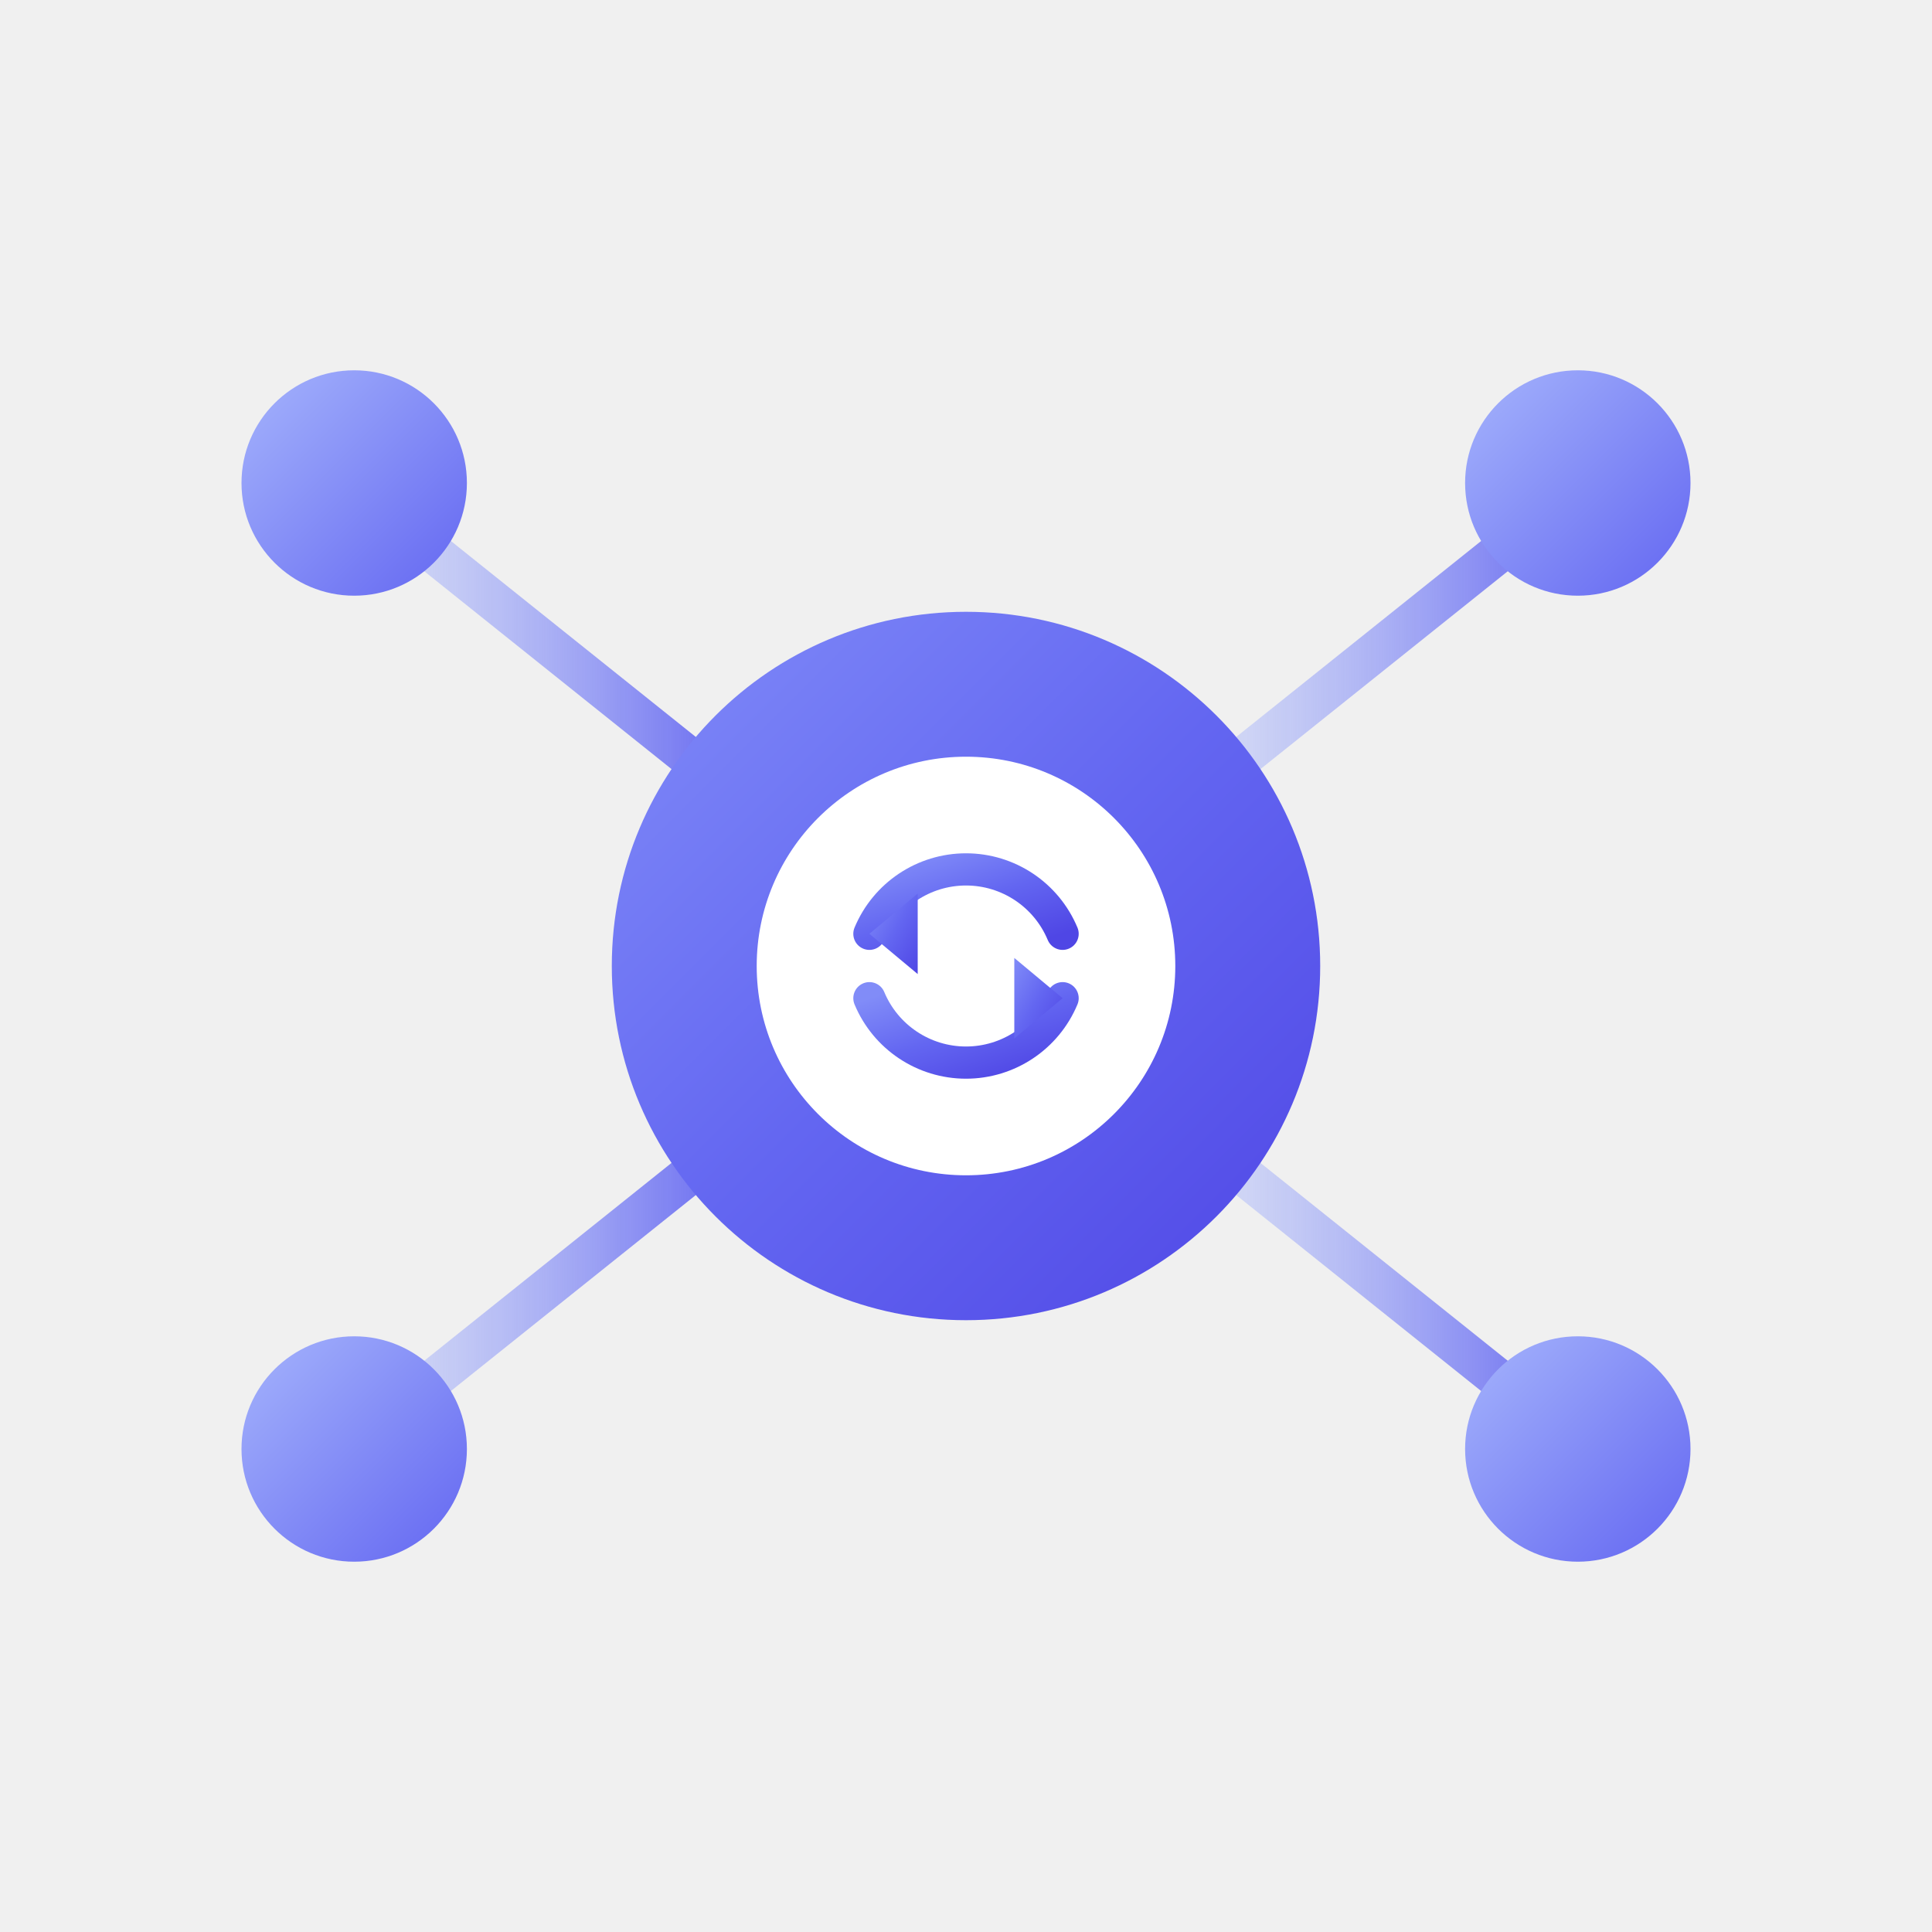
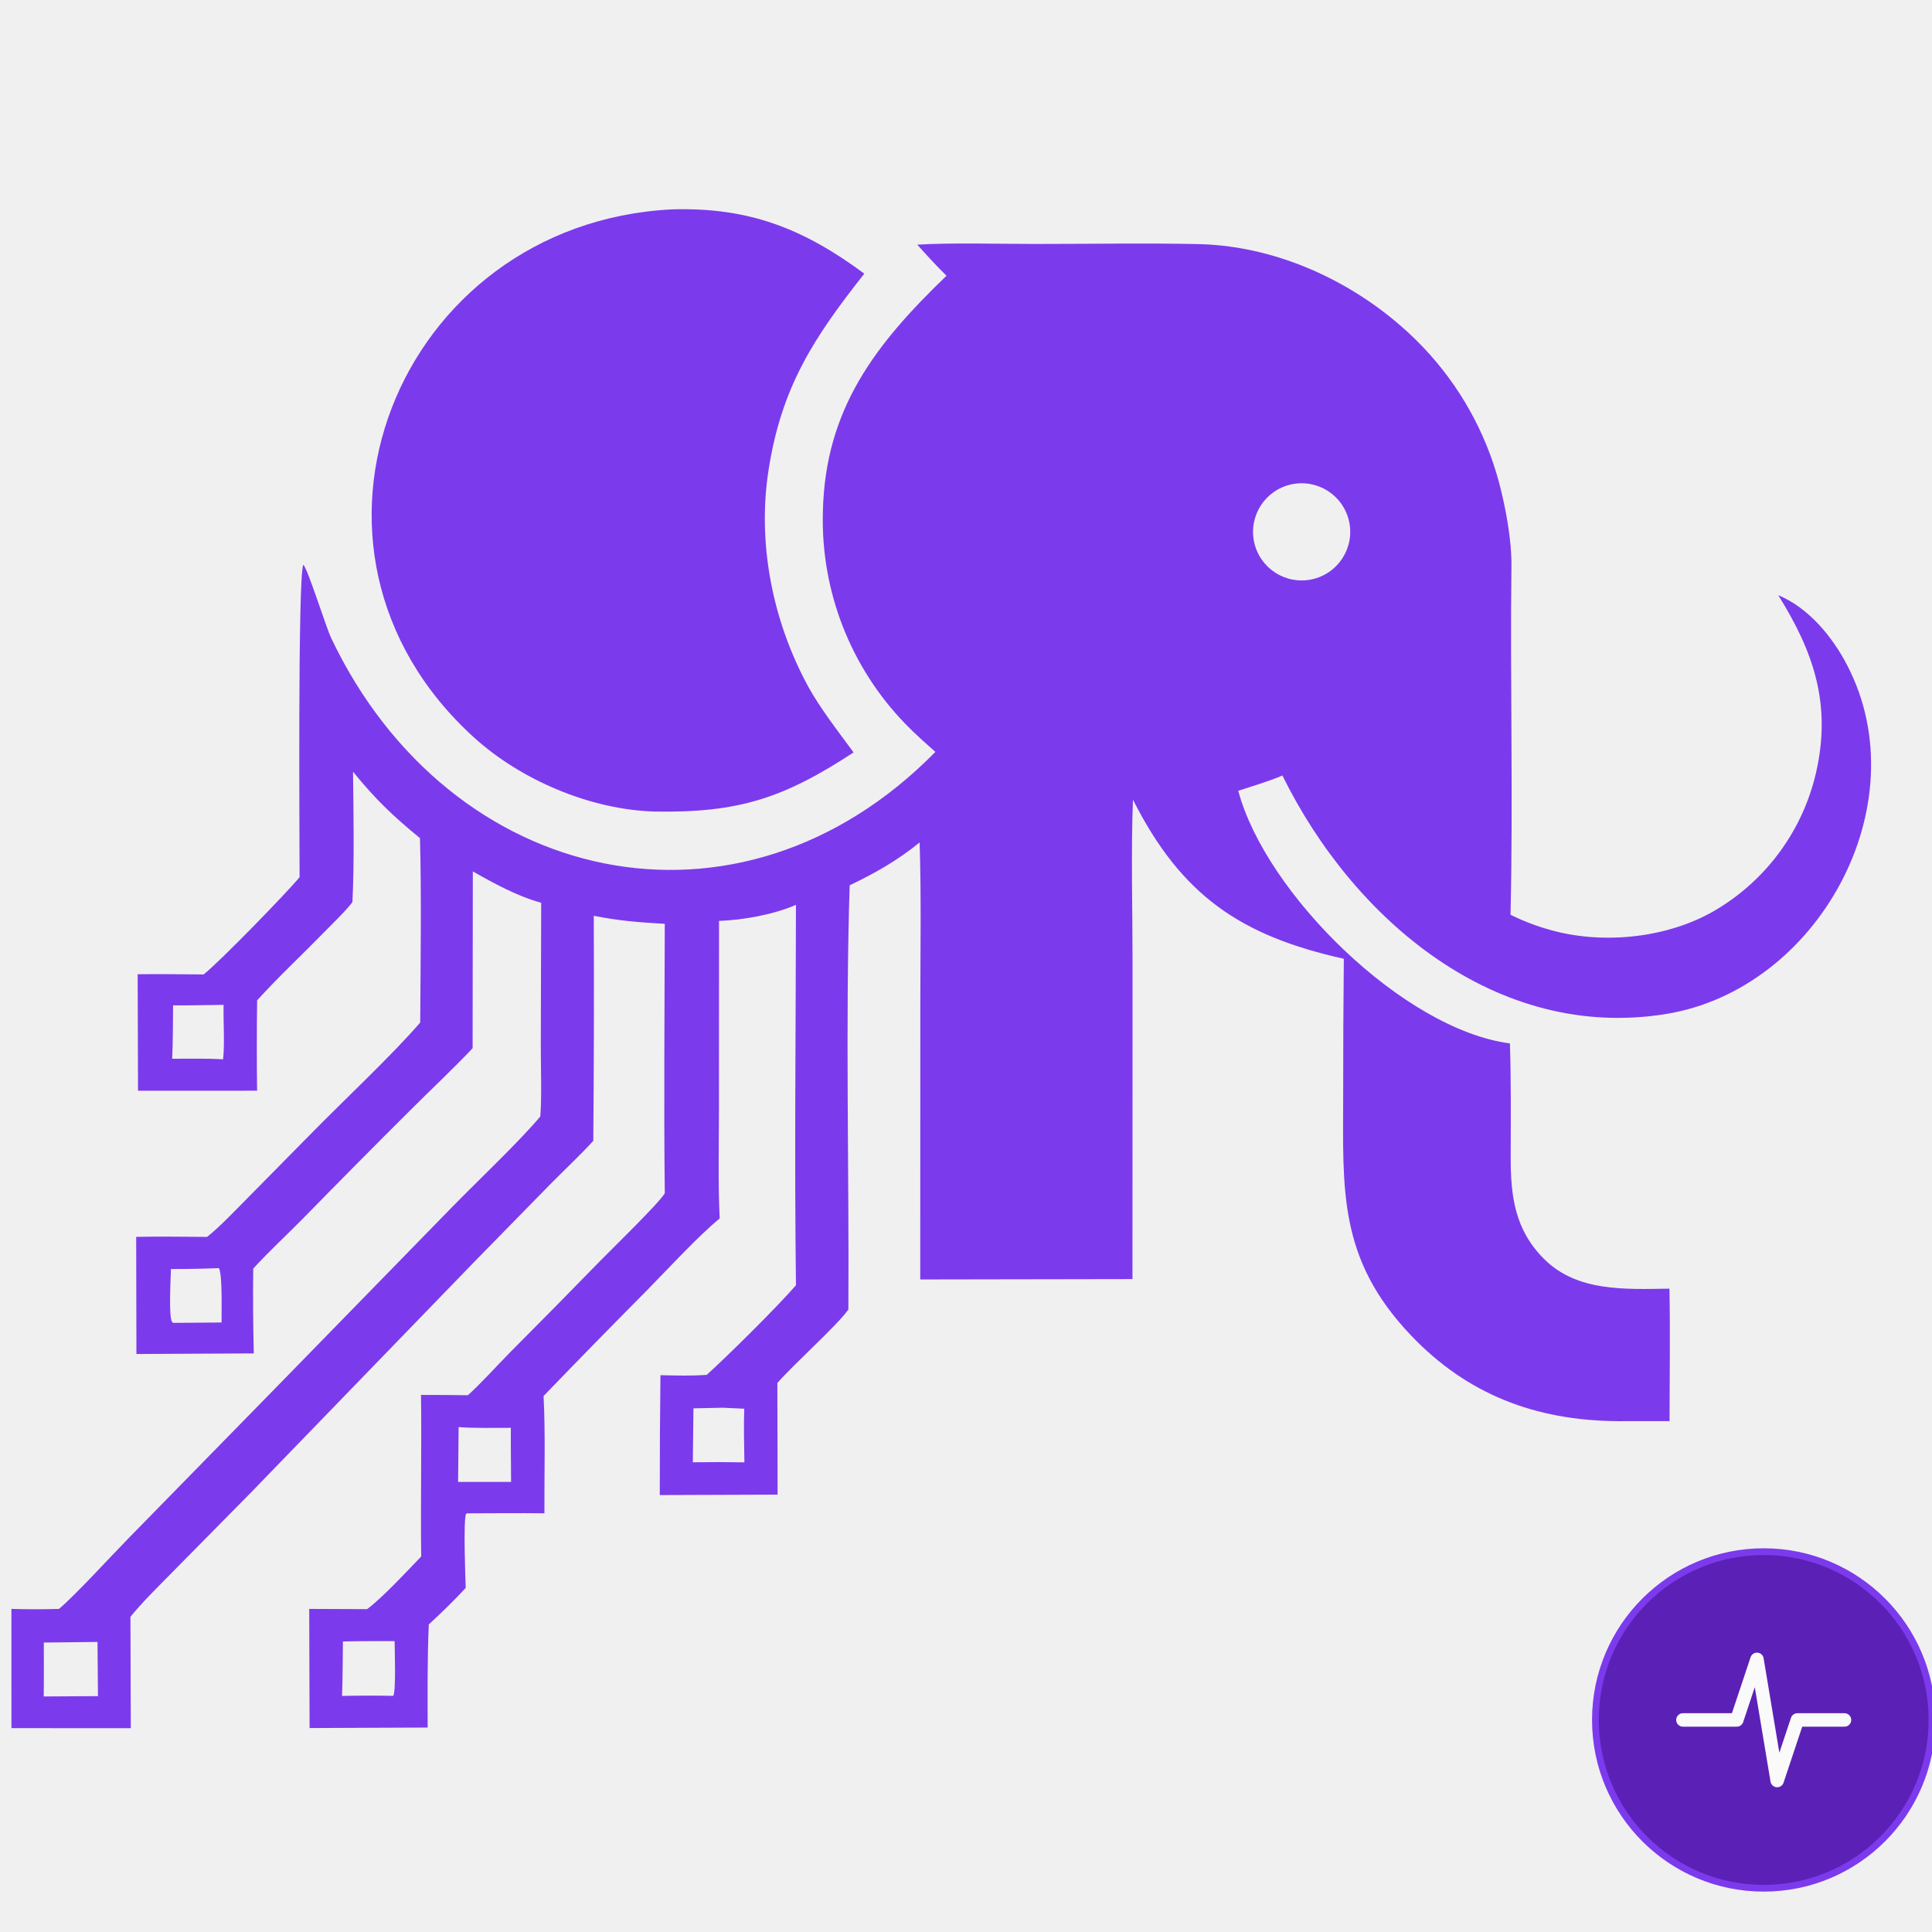
- <svg xmlns="http://www.w3.org/2000/svg" viewBox="0 0 120 120" width="120" height="120">
+ <svg xmlns="http://www.w3.org/2000/svg" width="574" height="574" viewBox="236 229 574 574">
  <defs>
-     <linearGradient id="brand" x1="0%" y1="0%" x2="100%" y2="100%">
-       <stop offset="0%" stop-color="#818CF8" />
-       <stop offset="50%" stop-color="#6366F1" />
-       <stop offset="100%" stop-color="#4F46E5" />
-     </linearGradient>
-     <linearGradient id="node" x1="0%" y1="0%" x2="100%" y2="100%">
-       <stop offset="0%" stop-color="#A5B4FC" />
-       <stop offset="100%" stop-color="#6366F1" />
-     </linearGradient>
-     <linearGradient id="line" x1="0%" y1="0%" x2="100%" y2="0%">
-       <stop offset="0%" stop-color="#A5B4FC" stop-opacity="0.4" />
-       <stop offset="100%" stop-color="#6366F1" stop-opacity="0.9" />
-     </linearGradient>
+     <mask id="cutouts" maskUnits="userSpaceOnUse" x="236" y="229" width="574" height="574">
+       <rect x="236" y="229" width="574" height="574" fill="white" />
+       <path fill="black" d="M619.618 372.914C627.415 371.2 635.123 376.141 636.822 383.941C638.521 391.742 633.565 399.441 625.761 401.124C617.978 402.803 610.306 397.864 608.612 390.085C606.918 382.305 611.842 374.623 619.618 372.914Z" />
+       <path fill="black" d="M249.02 717.001L264.969 716.824L265.105 732.919L248.992 733.027C249.066 727.737 249.012 722.304 249.02 717.001Z" />
+       <path fill="black" d="M337.884 716.685C342.891 716.534 348.206 716.604 353.238 716.586C353.258 719.136 353.693 731.506 352.834 732.844C347.76 732.736 342.685 732.743 337.612 732.866C337.842 727.777 337.79 721.858 337.884 716.685Z" />
+       <path fill="black" d="M372.261 652.986C376.872 653.36 383.045 653.203 387.774 653.214C387.735 658.522 387.82 663.963 387.845 669.283L372.098 669.284L372.261 652.986Z" />
+       <path fill="black" d="M450.732 647.235L457.119 647.532C456.932 652.779 457.088 658.203 457.162 663.466L449.213 663.39L441.844 663.451L442.02 647.421L450.732 647.235Z" />
+       <path fill="black" d="M300.999 605.764C302.133 607.16 301.801 619.237 301.826 621.916L287.516 622.03L287.125 621.79C286.069 620.116 286.714 608.775 286.791 606.033C291.528 606.039 296.265 605.949 300.999 605.764Z" />
+       <path fill="black" d="M287.424 527.696C292.289 527.738 297.534 527.595 302.424 527.544C302.318 532.34 302.801 539.208 302.272 543.727C297.452 543.436 292.025 543.552 287.154 543.55C287.392 538.451 287.375 532.831 287.424 527.696Z" />
+     </mask>
  </defs>
-   <g transform="translate(16, 16)">
-     <line x1="60" y1="32" x2="80" y2="16" stroke="url(#line)" stroke-width="2.5" stroke-linecap="round" />
-     <line x1="60" y1="56" x2="80" y2="72" stroke="url(#line)" stroke-width="2.5" stroke-linecap="round" />
-     <line x1="28" y1="32" x2="8" y2="16" stroke="url(#line)" stroke-width="2.5" stroke-linecap="round" />
-     <line x1="28" y1="56" x2="8" y2="72" stroke="url(#line)" stroke-width="2.5" stroke-linecap="round" />
-     <circle cx="44" cy="44" r="22" fill="url(#brand)" />
-     <circle cx="44" cy="44" r="13" fill="white" />
-     <circle cx="82" cy="14" r="7" fill="url(#node)" />
-     <circle cx="82" cy="74" r="7" fill="url(#node)" />
-     <circle cx="6" cy="14" r="7" fill="url(#node)" />
-     <circle cx="6" cy="74" r="7" fill="url(#node)" />
-     <path d="M 50 42 A 6.5 6.5 0 0 0 38 42" fill="none" stroke="url(#brand)" stroke-width="2" stroke-linecap="round" />
-     <path d="M 38 42 L 41 39.5 L 41 44.5 Z" fill="url(#brand)" />
-     <path d="M 38 46 A 6.5 6.5 0 0 0 50 46" fill="none" stroke="url(#brand)" stroke-width="2" stroke-linecap="round" />
-     <path d="M 50 46 L 47 43.5 L 47 48.5 Z" fill="url(#brand)" />
+   <g mask="url(#cutouts)">
+     <path fill="#7C3AED" d="M508.526 301.692C518.464 301.076 532.852 301.47 543.15 301.479C559.15 301.493 576.102 301.178 592.027 301.521C616.978 302.057 641.774 314.259 658.886 332.24C669.629 343.543 677.366 357.359 681.391 372.424C683.345 379.859 685.141 389.46 685.047 397.177C684.628 431.614 685.585 466.356 684.773 500.768C689.267 502.994 693.995 504.709 698.871 505.882C714.32 509.575 733.022 507.292 746.635 498.821C761.265 489.825 771.676 475.337 775.537 458.601C780.198 438.288 774.866 422.727 764.318 405.826C773.348 409.586 780.413 418.171 784.839 426.715C806.298 468.138 776.167 522.962 730.927 530.269C680.586 538.4 638.086 502.236 617.005 459.401C613.579 460.934 607.617 462.713 603.889 463.946C612.006 494.435 653.006 534.884 684.599 538.999C684.969 550.017 684.848 561.627 684.829 572.764C684.809 584.385 686.04 594.362 694.762 603.061C704.582 612.854 718.911 612.049 731.993 611.86C732.252 624.738 732.034 638.295 732.02 651.223L716.508 651.227C692.146 651.023 671.844 643.287 655.076 625.609C633.584 602.951 635.008 582.577 635.058 554.254C635.053 540.788 635.118 527.321 635.253 513.855C604.758 507.056 587.046 495.2 572.605 466.584C572.005 481.468 572.482 500.011 572.482 515.117L572.456 609.023L509.406 609.127L509.428 527.211C509.438 511.474 509.734 494.922 509.22 479.296C502.637 484.646 496.043 488.383 488.44 492.018C487.135 532.584 488.3 577.153 488.056 618.047C484.779 622.767 472.039 634.04 466.954 639.905L467.022 673.059L432.021 673.186C432.01 661.314 432.077 649.442 432.22 637.571C436.993 637.674 441.203 637.809 445.983 637.47C452.572 631.466 466.738 617.475 472.484 610.843C472.004 573.483 472.435 535.268 472.481 497.834C465.802 500.725 456.872 502.334 449.625 502.604L449.603 559.033C449.598 569.155 449.324 581.016 449.819 591.003C443.541 596.143 434.432 606.006 428.497 612.069C418.085 622.554 407.75 633.117 397.495 643.756C398.076 654.998 397.69 667.223 397.746 678.606C390.098 678.512 382.321 678.598 374.662 678.615L374.447 678.803C373.635 680.787 374.245 697.429 374.364 700.77C370.6 704.844 367.427 707.87 363.393 711.632C362.943 721.949 363.044 731.935 363.058 742.259L327.978 742.404L327.868 707.011L345.06 707.082C349.619 703.703 357.027 695.707 361.139 691.434C360.933 675.451 361.293 659.497 361.086 643.432C365.693 643.407 370.385 643.492 375 643.53C378.926 640.009 383.844 634.532 387.727 630.602C396.633 621.675 405.483 612.691 414.276 603.653C417.882 599.961 431.187 587.095 433.512 583.544C433.193 557.059 433.46 529.999 433.506 503.471C425.54 503.011 420.225 502.603 412.409 501.089C412.504 523.373 412.457 545.658 412.268 567.943C408.693 571.894 403.62 576.664 399.738 580.588L376.832 603.98L311.001 671.98L287.32 695.994C283.466 699.928 278.083 705.176 274.754 709.372L274.862 742.446L239.401 742.436L239.389 707.008C244.101 707.144 248.816 707.145 253.529 707.011C258.447 702.855 269.044 691.272 274.048 686.159L317.58 641.676L370.639 587.298C377.859 579.913 390.428 568.017 396.522 560.705C396.998 555.202 396.658 545.661 396.673 539.762L396.787 497.209C389.692 495.268 382.843 491.503 376.476 487.894L376.416 540.427C370.869 546.323 364.047 552.707 358.229 558.523C347.333 569.364 336.515 580.283 325.774 591.278C320.843 596.25 315.988 600.716 311.233 605.902C311.133 614.301 311.189 622.7 311.403 631.097L276.531 631.277L276.46 596.471C283.399 596.331 290.566 596.449 297.524 596.485C301.39 593.432 306.181 588.336 309.782 584.709L329.056 565.168C338.421 555.646 352.671 542.29 360.849 532.791C360.94 515.742 361.251 494.762 360.773 478.005C352.646 471.362 347.428 466.332 340.885 458.282C341.022 470.381 341.295 485.04 340.708 497.011C338.883 499.5 334.27 503.946 332.02 506.25C325.503 512.927 318.657 519.271 312.393 526.208C312.276 535.155 312.272 544.102 312.381 553.049L277.007 553.056L276.899 518.45C283.34 518.356 290.026 518.475 296.486 518.507C300.985 515.058 321.443 493.992 325.005 489.614C325.02 479.545 324.439 400.774 326.105 396.771C327.43 397.934 332.831 415.296 334.42 418.631C369.606 492.484 455.516 511.83 513.905 452.39C510.898 449.717 507.787 446.963 504.99 444.074C488.662 427.236 479.824 404.519 480.481 381.074C481.121 350.273 496.349 331.033 517.208 310.924C514.047 307.815 511.481 304.991 508.526 301.692Z" />
+     <path fill="#7C3AED" d="M435.37 291.216C458.422 290.471 474.641 296.883 492.791 310.302C477.907 329.183 468.189 343.784 464.329 368.703C460.95 390.519 465.547 413.479 476.036 432.833C479.477 439.181 485.253 446.638 489.598 452.545C468.847 466.134 455.424 470.551 430.452 470.109C411.404 469.564 390.73 460.745 376.781 448.065C315.012 391.915 353.971 295.559 435.37 291.216Z" />
+   </g>
+   <g>
+     <circle cx="760" cy="740" r="50" fill="#5B21B6" stroke="#7C3AED" stroke-width="2" />
+     <g fill="none" stroke="#FAFAFA" stroke-width="4" stroke-linecap="round" stroke-linejoin="round">
+       <path d="M 736 740 H 752 L 758 722 L 764 758 L 770 740 H 784" />
+     </g>
  </g>
</svg>
